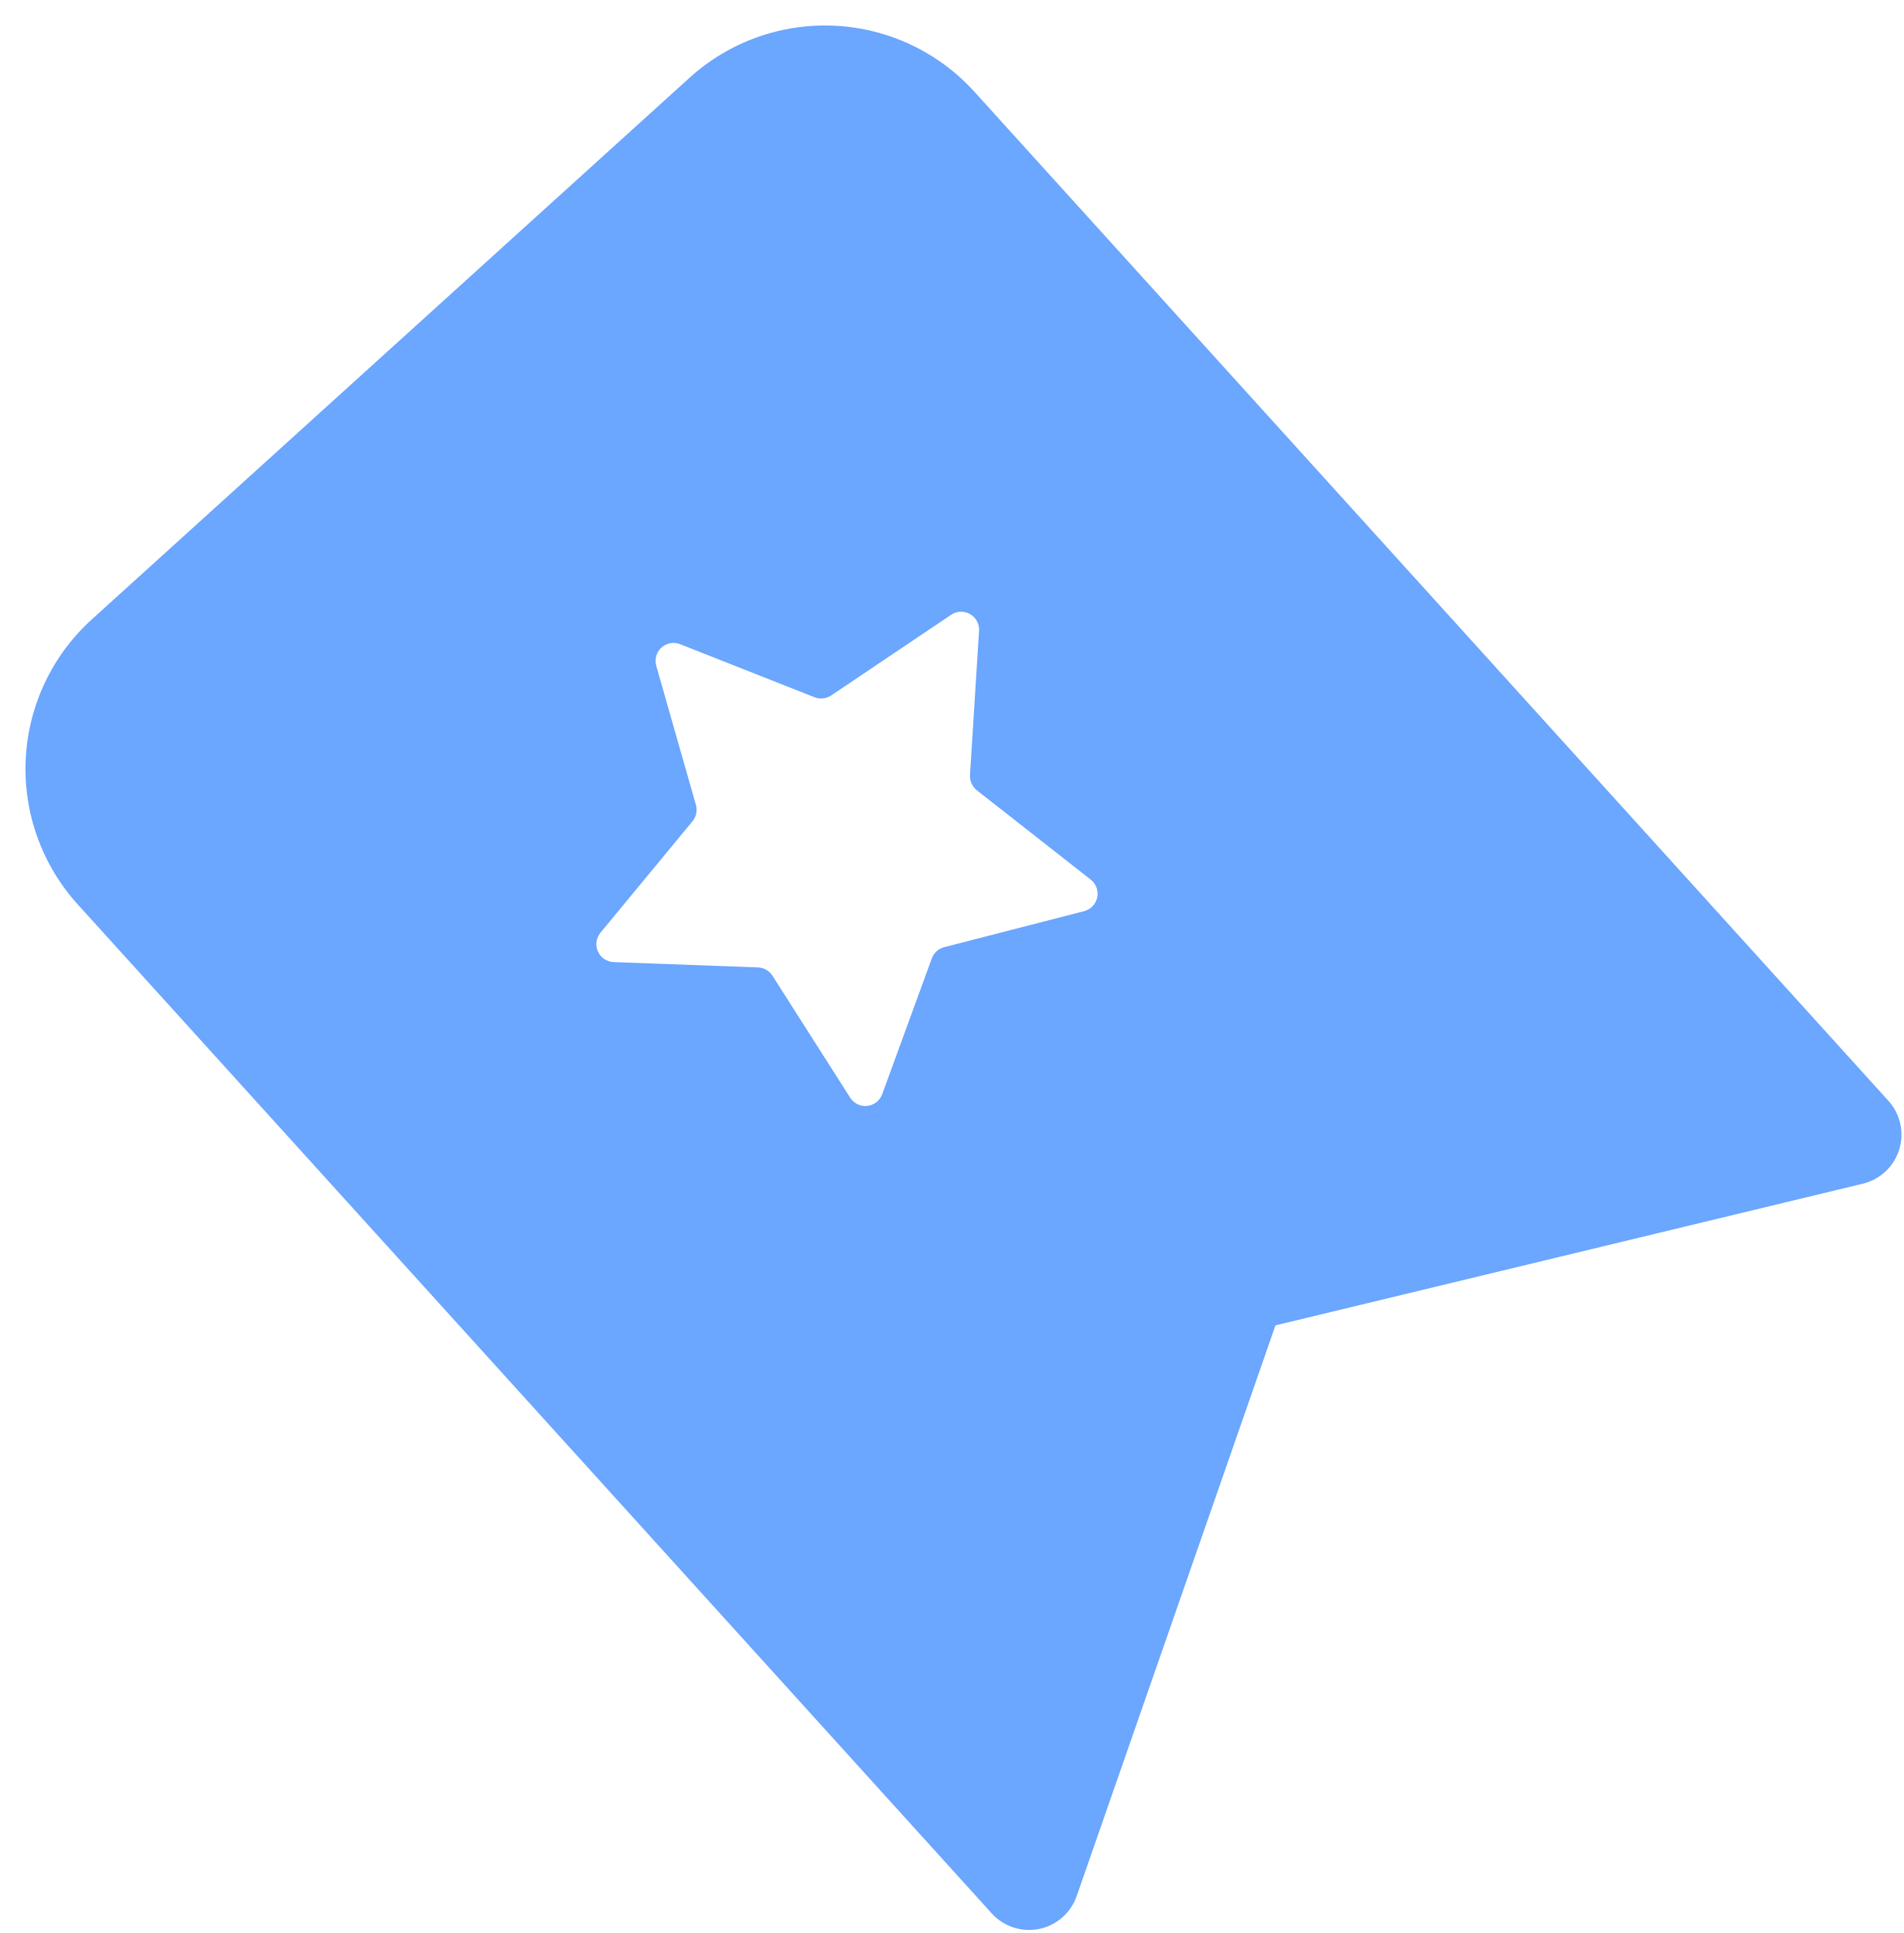
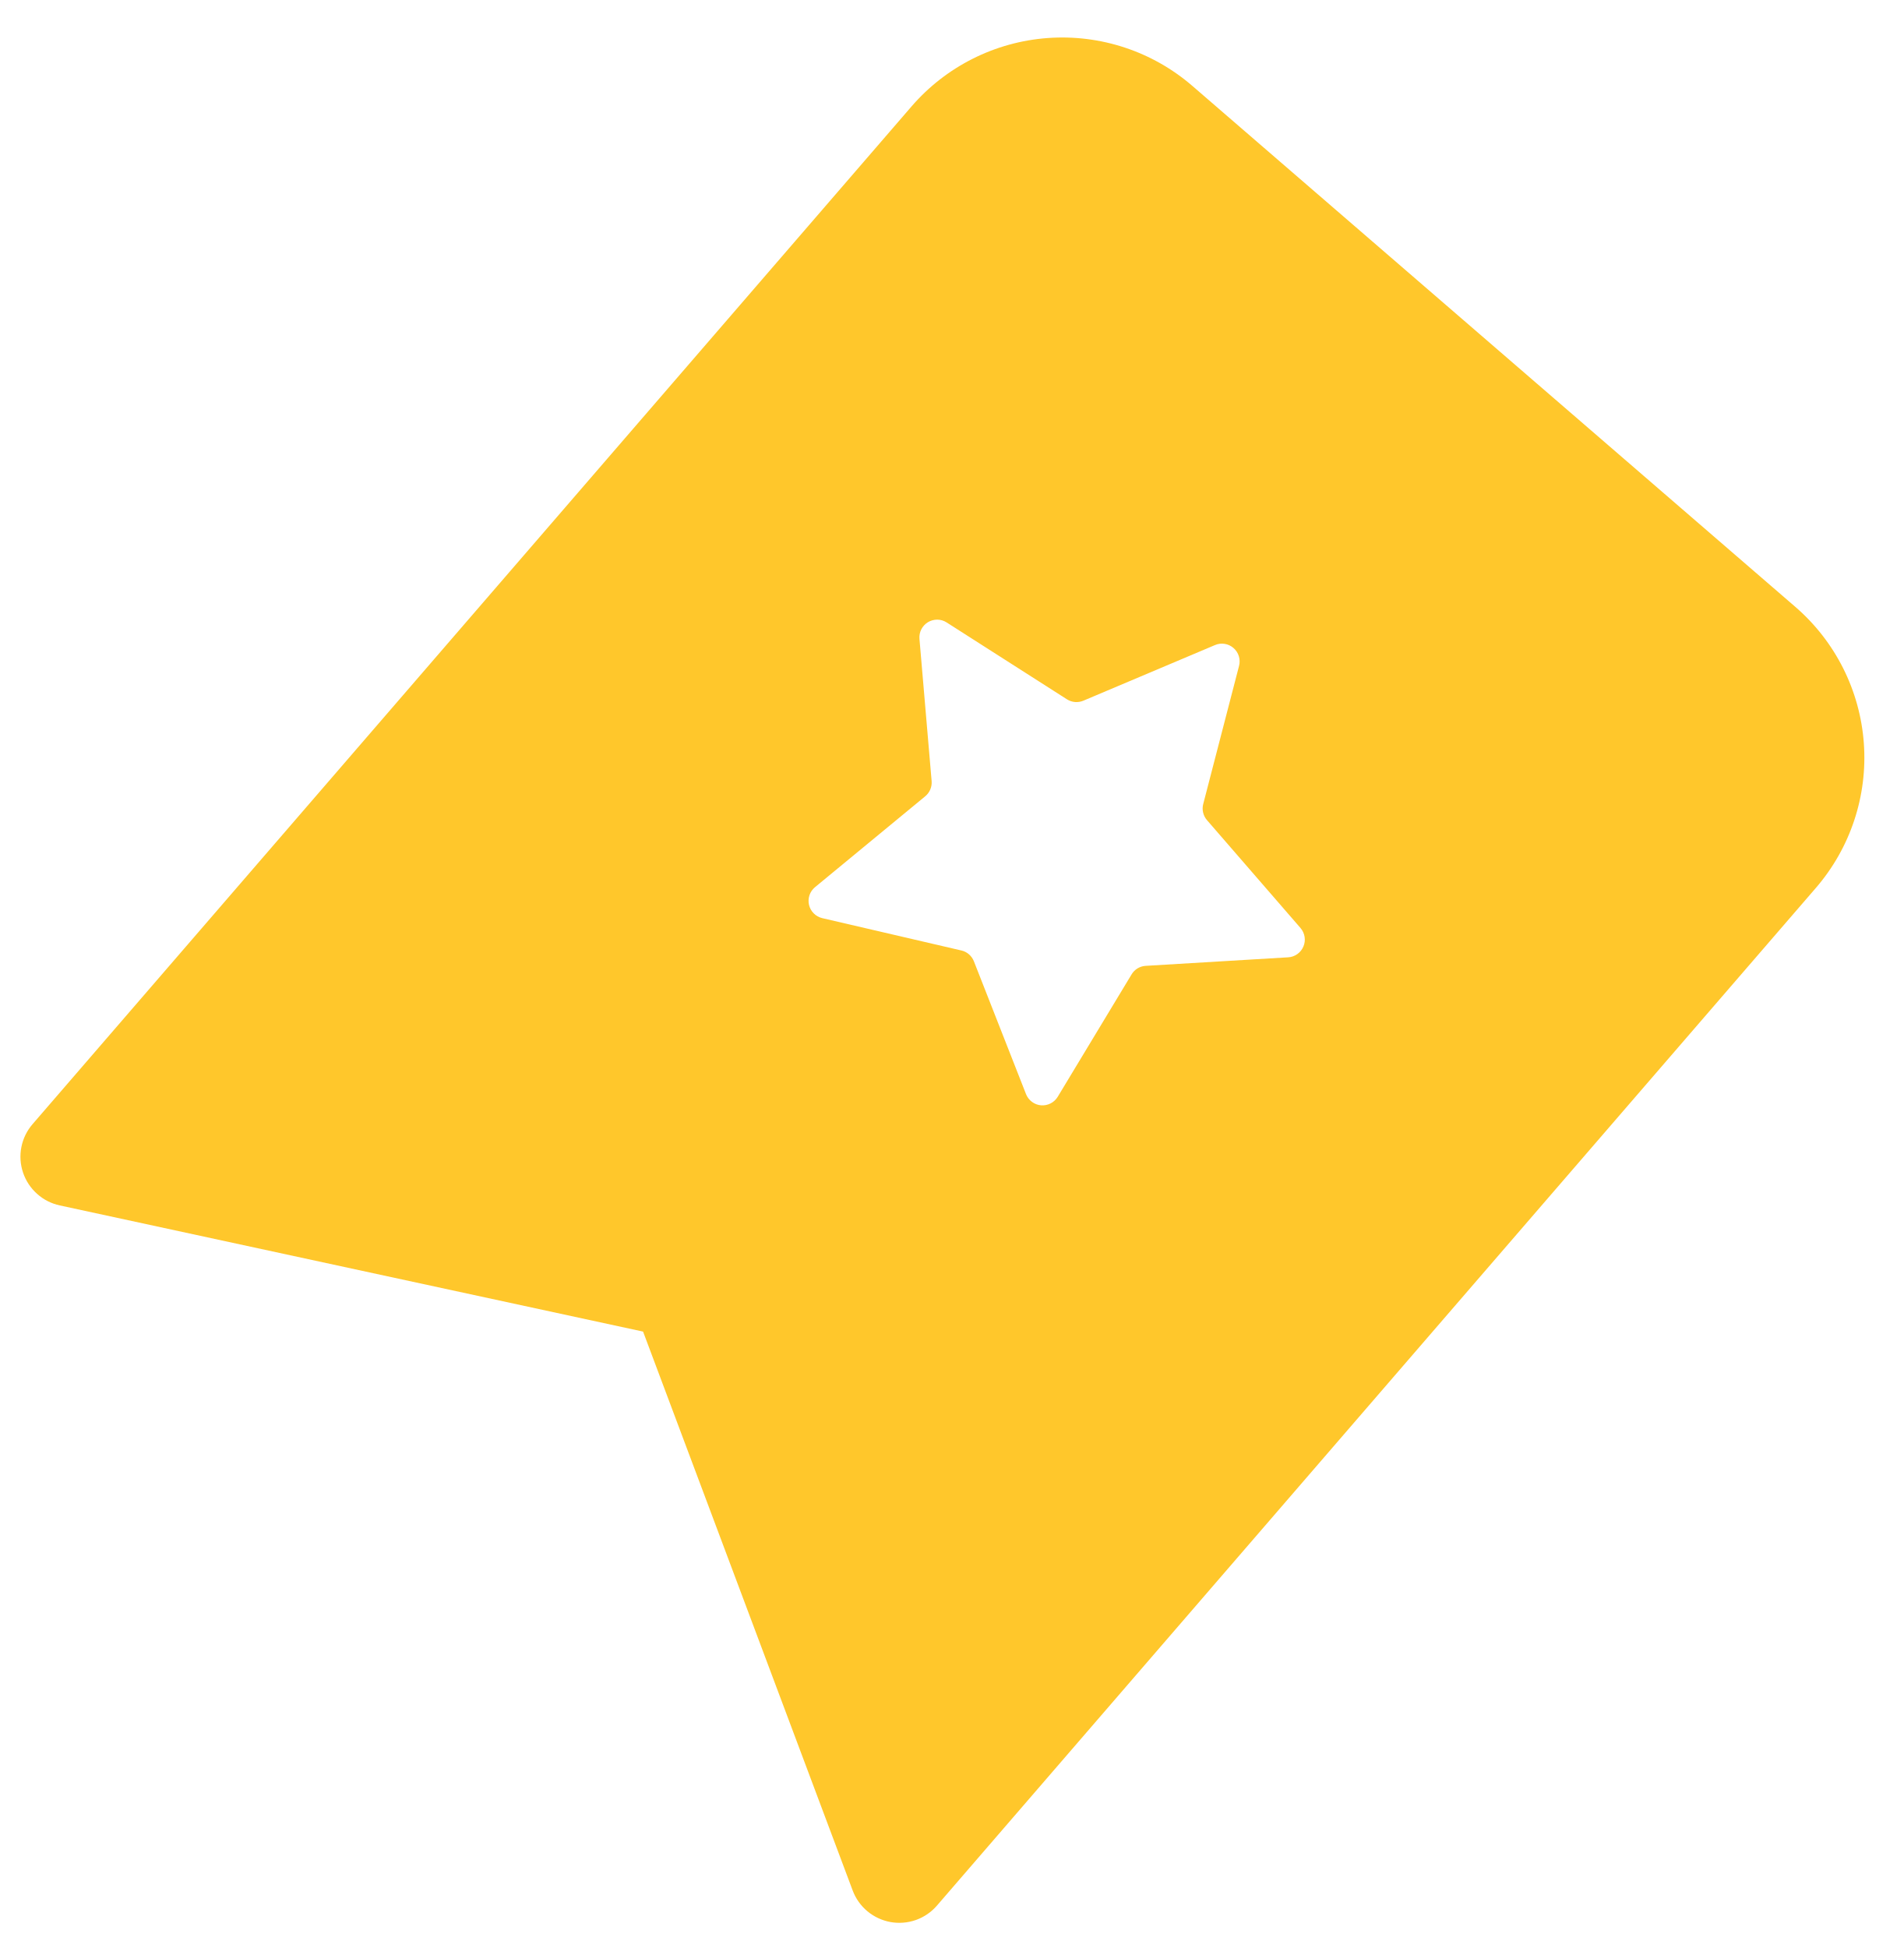
- <svg xmlns="http://www.w3.org/2000/svg" width="66" height="67" viewBox="0 0 66 67" fill="none">
-   <path fill-rule="evenodd" clip-rule="evenodd" d="M34.38 66.319L2.694 31.347C1.449 29.973 0.801 28.16 0.892 26.308C0.984 24.456 1.807 22.716 3.181 21.471L23.906 2.694C25.28 1.449 27.093 0.801 28.945 0.892C30.797 0.984 32.537 1.807 33.782 3.181L65.467 38.154C65.671 38.378 65.813 38.652 65.879 38.949C65.945 39.245 65.933 39.553 65.843 39.843C65.754 40.133 65.59 40.395 65.369 40.603C65.147 40.81 64.876 40.957 64.581 41.028L44.218 45.939L37.327 65.72C37.228 66.007 37.055 66.262 36.827 66.462C36.599 66.662 36.322 66.799 36.025 66.86C35.727 66.92 35.419 66.902 35.131 66.807C34.842 66.713 34.584 66.544 34.38 66.319ZM23.581 22.329C23.473 22.285 23.355 22.273 23.24 22.294C23.125 22.314 23.018 22.367 22.932 22.445C22.846 22.523 22.783 22.624 22.751 22.737C22.719 22.849 22.72 22.968 22.752 23.08L24.126 27.897C24.154 27.994 24.158 28.096 24.138 28.195C24.117 28.294 24.073 28.387 24.009 28.465L20.814 32.332C20.741 32.421 20.694 32.529 20.679 32.644C20.664 32.759 20.681 32.875 20.729 32.98C20.776 33.086 20.852 33.176 20.948 33.241C21.043 33.305 21.155 33.342 21.271 33.347L26.278 33.532C26.483 33.539 26.671 33.648 26.781 33.821L29.476 38.05C29.538 38.147 29.627 38.225 29.731 38.275C29.835 38.325 29.952 38.345 30.067 38.332C30.182 38.319 30.291 38.275 30.382 38.204C30.473 38.133 30.543 38.037 30.583 37.929L32.305 33.217C32.34 33.123 32.397 33.039 32.471 32.971C32.546 32.904 32.635 32.855 32.733 32.83L37.591 31.58C37.702 31.55 37.803 31.49 37.882 31.406C37.961 31.323 38.015 31.218 38.039 31.106C38.062 30.993 38.054 30.876 38.015 30.768C37.976 30.659 37.907 30.564 37.818 30.492L33.869 27.395C33.789 27.333 33.726 27.253 33.684 27.161C33.642 27.069 33.623 26.969 33.628 26.868L33.942 21.862C33.949 21.746 33.923 21.631 33.868 21.53C33.813 21.428 33.731 21.344 33.631 21.286C33.531 21.228 33.416 21.2 33.301 21.203C33.185 21.207 33.073 21.243 32.977 21.307L28.815 24.106C28.73 24.162 28.634 24.197 28.534 24.208C28.433 24.218 28.331 24.204 28.237 24.167L23.581 22.329Z" fill="#6BA6FF" />
+ <svg xmlns="http://www.w3.org/2000/svg" width="43" height="44" viewBox="0 0 43 44" fill="none">
+   <path fill-rule="evenodd" clip-rule="evenodd" d="M0.736 25.391L20.592 2.405C21.372 1.502 22.479 0.946 23.669 0.859C24.86 0.772 26.036 1.161 26.939 1.942L40.56 13.708C41.464 14.489 42.02 15.596 42.107 16.786C42.194 17.976 41.804 19.152 41.024 20.055L21.168 43.041C21.041 43.189 20.877 43.301 20.693 43.367C20.509 43.432 20.311 43.448 20.118 43.414C19.926 43.379 19.746 43.295 19.596 43.17C19.446 43.045 19.331 42.883 19.263 42.7L14.528 30.077L1.35 27.227C1.159 27.186 0.982 27.096 0.837 26.965C0.691 26.835 0.582 26.669 0.52 26.484C0.458 26.299 0.445 26.101 0.483 25.909C0.521 25.717 0.608 25.539 0.736 25.391ZM27.992 15.041C28.011 14.969 28.009 14.892 27.987 14.82C27.965 14.749 27.923 14.685 27.866 14.636C27.81 14.587 27.74 14.554 27.666 14.543C27.592 14.531 27.516 14.541 27.447 14.571L24.477 15.826C24.418 15.851 24.352 15.862 24.288 15.857C24.223 15.852 24.16 15.831 24.105 15.796L21.384 14.058C21.322 14.018 21.249 13.997 21.174 13.996C21.1 13.996 21.027 14.016 20.963 14.054C20.9 14.093 20.848 14.149 20.814 14.215C20.78 14.281 20.766 14.355 20.772 14.43L21.047 17.643C21.058 17.775 21.003 17.903 20.901 17.987L18.411 20.04C18.354 20.088 18.311 20.15 18.287 20.221C18.264 20.292 18.26 20.367 18.277 20.44C18.294 20.512 18.331 20.579 18.384 20.631C18.436 20.684 18.503 20.721 18.575 20.738L21.72 21.469C21.783 21.483 21.841 21.513 21.89 21.555C21.939 21.598 21.977 21.651 22.001 21.711L23.181 24.717C23.209 24.785 23.255 24.845 23.315 24.889C23.374 24.933 23.445 24.96 23.519 24.966C23.593 24.972 23.667 24.957 23.733 24.924C23.799 24.891 23.855 24.839 23.894 24.776L25.563 22.011C25.596 21.955 25.642 21.908 25.697 21.874C25.753 21.84 25.816 21.82 25.88 21.816L29.103 21.623C29.177 21.619 29.249 21.593 29.309 21.55C29.37 21.507 29.417 21.448 29.446 21.379C29.475 21.311 29.485 21.236 29.473 21.162C29.462 21.089 29.43 21.02 29.382 20.963L27.267 18.524C27.224 18.475 27.195 18.416 27.18 18.352C27.165 18.289 27.166 18.223 27.183 18.16L27.992 15.041Z" fill="#FFC72B" />
</svg>
